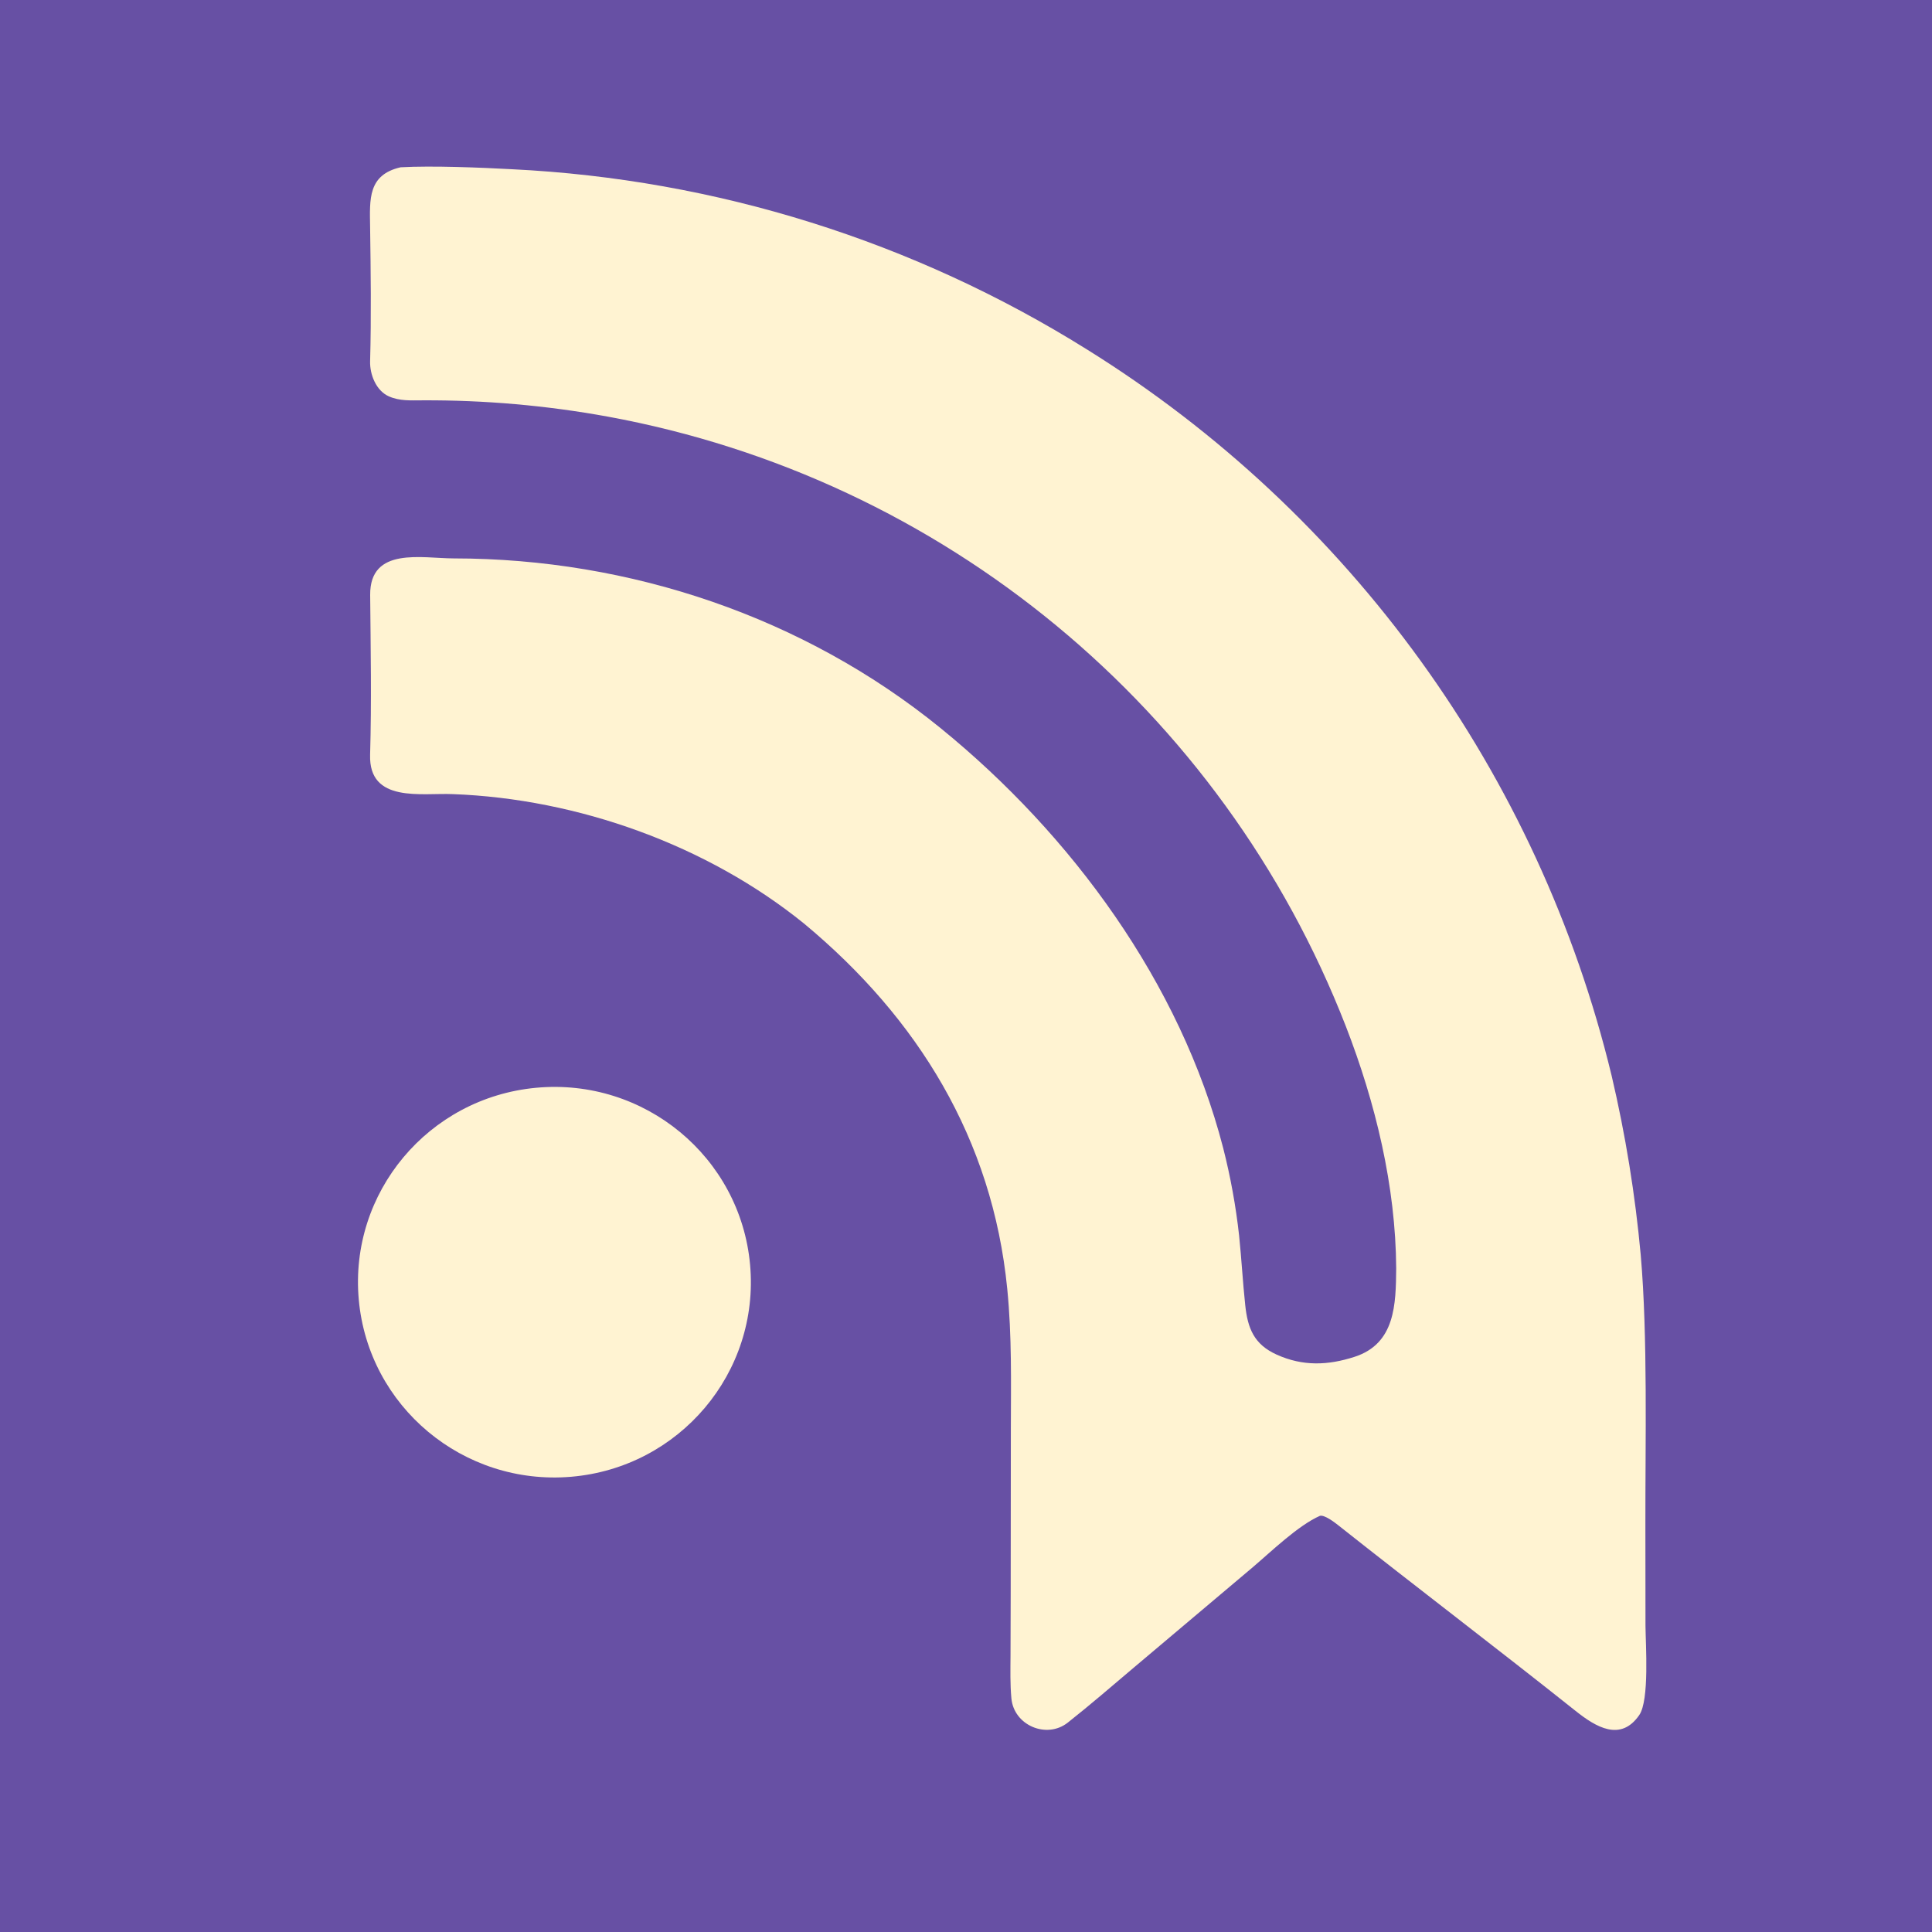
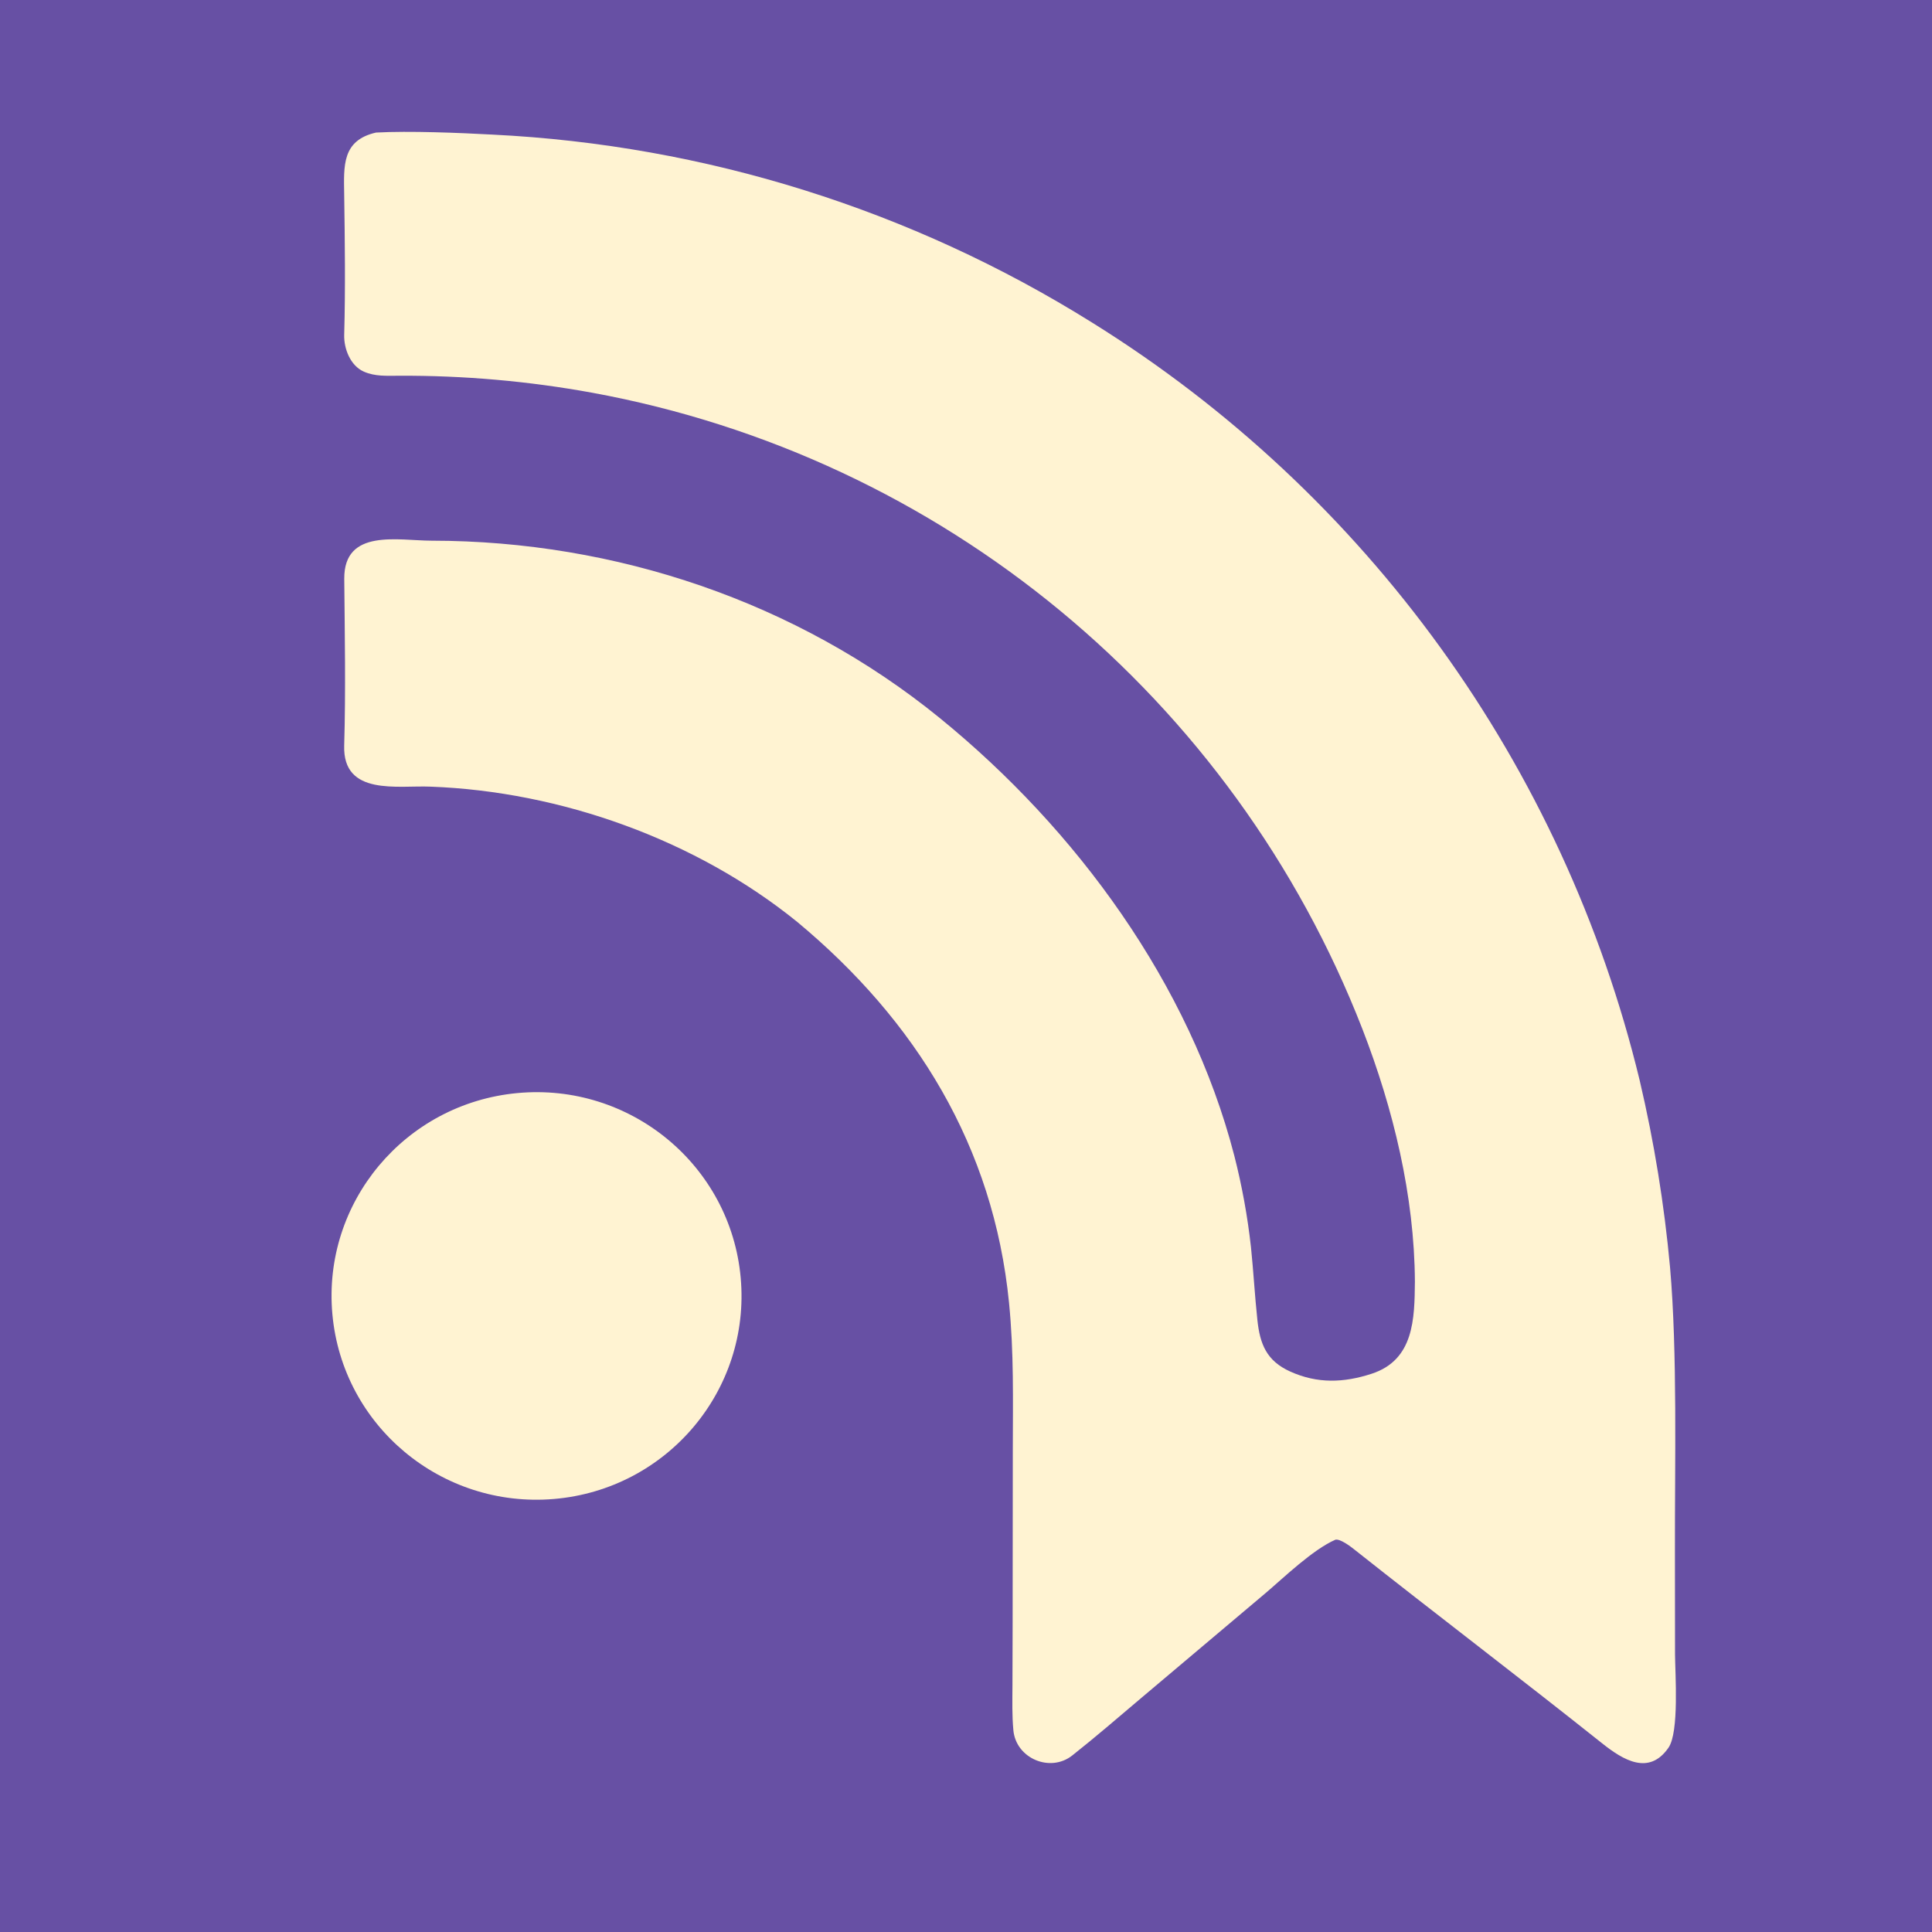
<svg xmlns="http://www.w3.org/2000/svg" version="1.1" width="1024" height="1024" viewBox="0 0 2048 2048">
  <defs>
</defs>
  <rect transform="translate(0,0)" fill="rgba(103, 80, 164, 0)" x="0" y="0" width="100%" height="100%" />
  <path transform="translate(0,0)" style="stroke: rgb(0,0,0); stroke-width: 5; fill: rgb(103,80,164)" vector-effect="non-scaling-stroke" stroke-linecap="round" d="M-140.855-199.138L-140.855 2141.922 2200.205 2141.922 2200.205-199.138Z" />
-   <path transform="translate(-153.6,-153.6) scale(1.15)" style="fill: rgb(255,243,210)" stroke-linecap="round" d="M627.644 1136.256C727.532 1126.906 816.029 1200.07 824.976 1299.409 833.923 1398.759 759.909 1486.389 659.938 1494.824 560.619 1503.204 473.162 1430.213 464.274 1331.52 455.385 1232.827 528.407 1145.552 627.644 1136.256Z" />
-   <path transform="translate(-153.6,-153.6) scale(1.15)" style="fill: rgb(255,243,210)" stroke-linecap="round" d="M502.833 287.766C532.069 286.157 576.975 288.005 605.687 289.57 793.465 298.766 975.758 355.89 1135.201 455.501 1378.131 606.565 1551.929 847.067 1619.129 1125.122 1631.897 1179.505 1640.853 1234.71 1645.947 1290.338 1652.524 1365.996 1650.095 1462.879 1650.245 1540.243L1650.332 1632.305C1650.469 1649.358 1654.069 1700.714 1644.59 1714.478 1627.45 1739.315 1604.693 1725.601 1585.984 1710.704 1513.403 1652.92 1439.29 1596.669 1366.559 1539.06 1363.707 1536.793 1354.439 1529.755 1350.292 1530.802 1330.175 1539.608 1304.902 1564.146 1288.46 1578.097L1179.009 1670.433C1158.731 1687.573 1138.701 1704.924 1117.85 1721.403 1098.319 1736.836 1068.138 1723.969 1065.846 1699.107 1064.626 1685.854 1064.962 1673.211 1065.037 1659.87L1065.199 1603.495 1065.348 1451.581C1065.398 1407.226 1066.394 1365.735 1062.01 1321.454 1048.321 1183.441 979.799 1072.296 875.024 985.141 785.422 912.469 666.07 869.834 551.011 865.566 522.197 864.318 473.42 874.102 474.717 829.373 476.136 780.386 475.21 730.936 474.777 682.065 474.377 637.144 522.589 648.268 551.974 648.291 714.346 648.423 874.604 702.206 1000.904 805.002 1121.313 903.028 1221.721 1039.637 1261.019 1191.612 1267.808 1218.193 1272.728 1245.21 1275.742 1272.464 1277.947 1293.789 1279.118 1315.3 1281.385 1336.6 1283.652 1358.062 1289.506 1372.797 1310.407 1382.239 1334.472 1393.088 1357.603 1392.228 1382.254 1384.219 1419.784 1372.05 1420.232 1335.716 1420.543 1302.732 1420.107 1226.875 1401.486 1150.084 1374.132 1079.583 1260.197 786.898 1002.682 574.193 693.747 517.581 637.432 507.321 580.288 502.301 523.048 502.582 512.374 502.587 502.019 503.378 491.952 498.894 480.233 493.674 474.386 478.781 474.722 466.525 475.857 425.243 475.304 383.821 474.717 342.515 474.357 317.213 472.607 294.683 502.833 287.766Z" />
+   <path transform="translate(-204.8,-204.8) scale(1.2)" style="fill: rgb(255,243,210)" stroke-linecap="round" d="M627.644 1136.256C727.532 1126.906 816.029 1200.07 824.976 1299.409 833.923 1398.759 759.909 1486.389 659.938 1494.824 560.619 1503.204 473.162 1430.213 464.274 1331.52 455.385 1232.827 528.407 1145.552 627.644 1136.256Z" />
+   <path transform="translate(-204.8,-204.8) scale(1.2)" style="fill: rgb(255,243,210)" stroke-linecap="round" d="M502.833 287.766C532.069 286.157 576.975 288.005 605.687 289.57 793.465 298.766 975.758 355.89 1135.201 455.501 1378.131 606.565 1551.929 847.067 1619.129 1125.122 1631.897 1179.505 1640.853 1234.71 1645.947 1290.338 1652.524 1365.996 1650.095 1462.879 1650.245 1540.243L1650.332 1632.305C1650.469 1649.358 1654.069 1700.714 1644.59 1714.478 1627.45 1739.315 1604.693 1725.601 1585.984 1710.704 1513.403 1652.92 1439.29 1596.669 1366.559 1539.06 1363.707 1536.793 1354.439 1529.755 1350.292 1530.802 1330.175 1539.608 1304.902 1564.146 1288.46 1578.097L1179.009 1670.433C1158.731 1687.573 1138.701 1704.924 1117.85 1721.403 1098.319 1736.836 1068.138 1723.969 1065.846 1699.107 1064.626 1685.854 1064.962 1673.211 1065.037 1659.87L1065.199 1603.495 1065.348 1451.581C1065.398 1407.226 1066.394 1365.735 1062.01 1321.454 1048.321 1183.441 979.799 1072.296 875.024 985.141 785.422 912.469 666.07 869.834 551.011 865.566 522.197 864.318 473.42 874.102 474.717 829.373 476.136 780.386 475.21 730.936 474.777 682.065 474.377 637.144 522.589 648.268 551.974 648.291 714.346 648.423 874.604 702.206 1000.904 805.002 1121.313 903.028 1221.721 1039.637 1261.019 1191.612 1267.808 1218.193 1272.728 1245.21 1275.742 1272.464 1277.947 1293.789 1279.118 1315.3 1281.385 1336.6 1283.652 1358.062 1289.506 1372.797 1310.407 1382.239 1334.472 1393.088 1357.603 1392.228 1382.254 1384.219 1419.784 1372.05 1420.232 1335.716 1420.543 1302.732 1420.107 1226.875 1401.486 1150.084 1374.132 1079.583 1260.197 786.898 1002.682 574.193 693.747 517.581 637.432 507.321 580.288 502.301 523.048 502.582 512.374 502.587 502.019 503.378 491.952 498.894 480.233 493.674 474.386 478.781 474.722 466.525 475.857 425.243 475.304 383.821 474.717 342.515 474.357 317.213 472.607 294.683 502.833 287.766Z" />
</svg>
